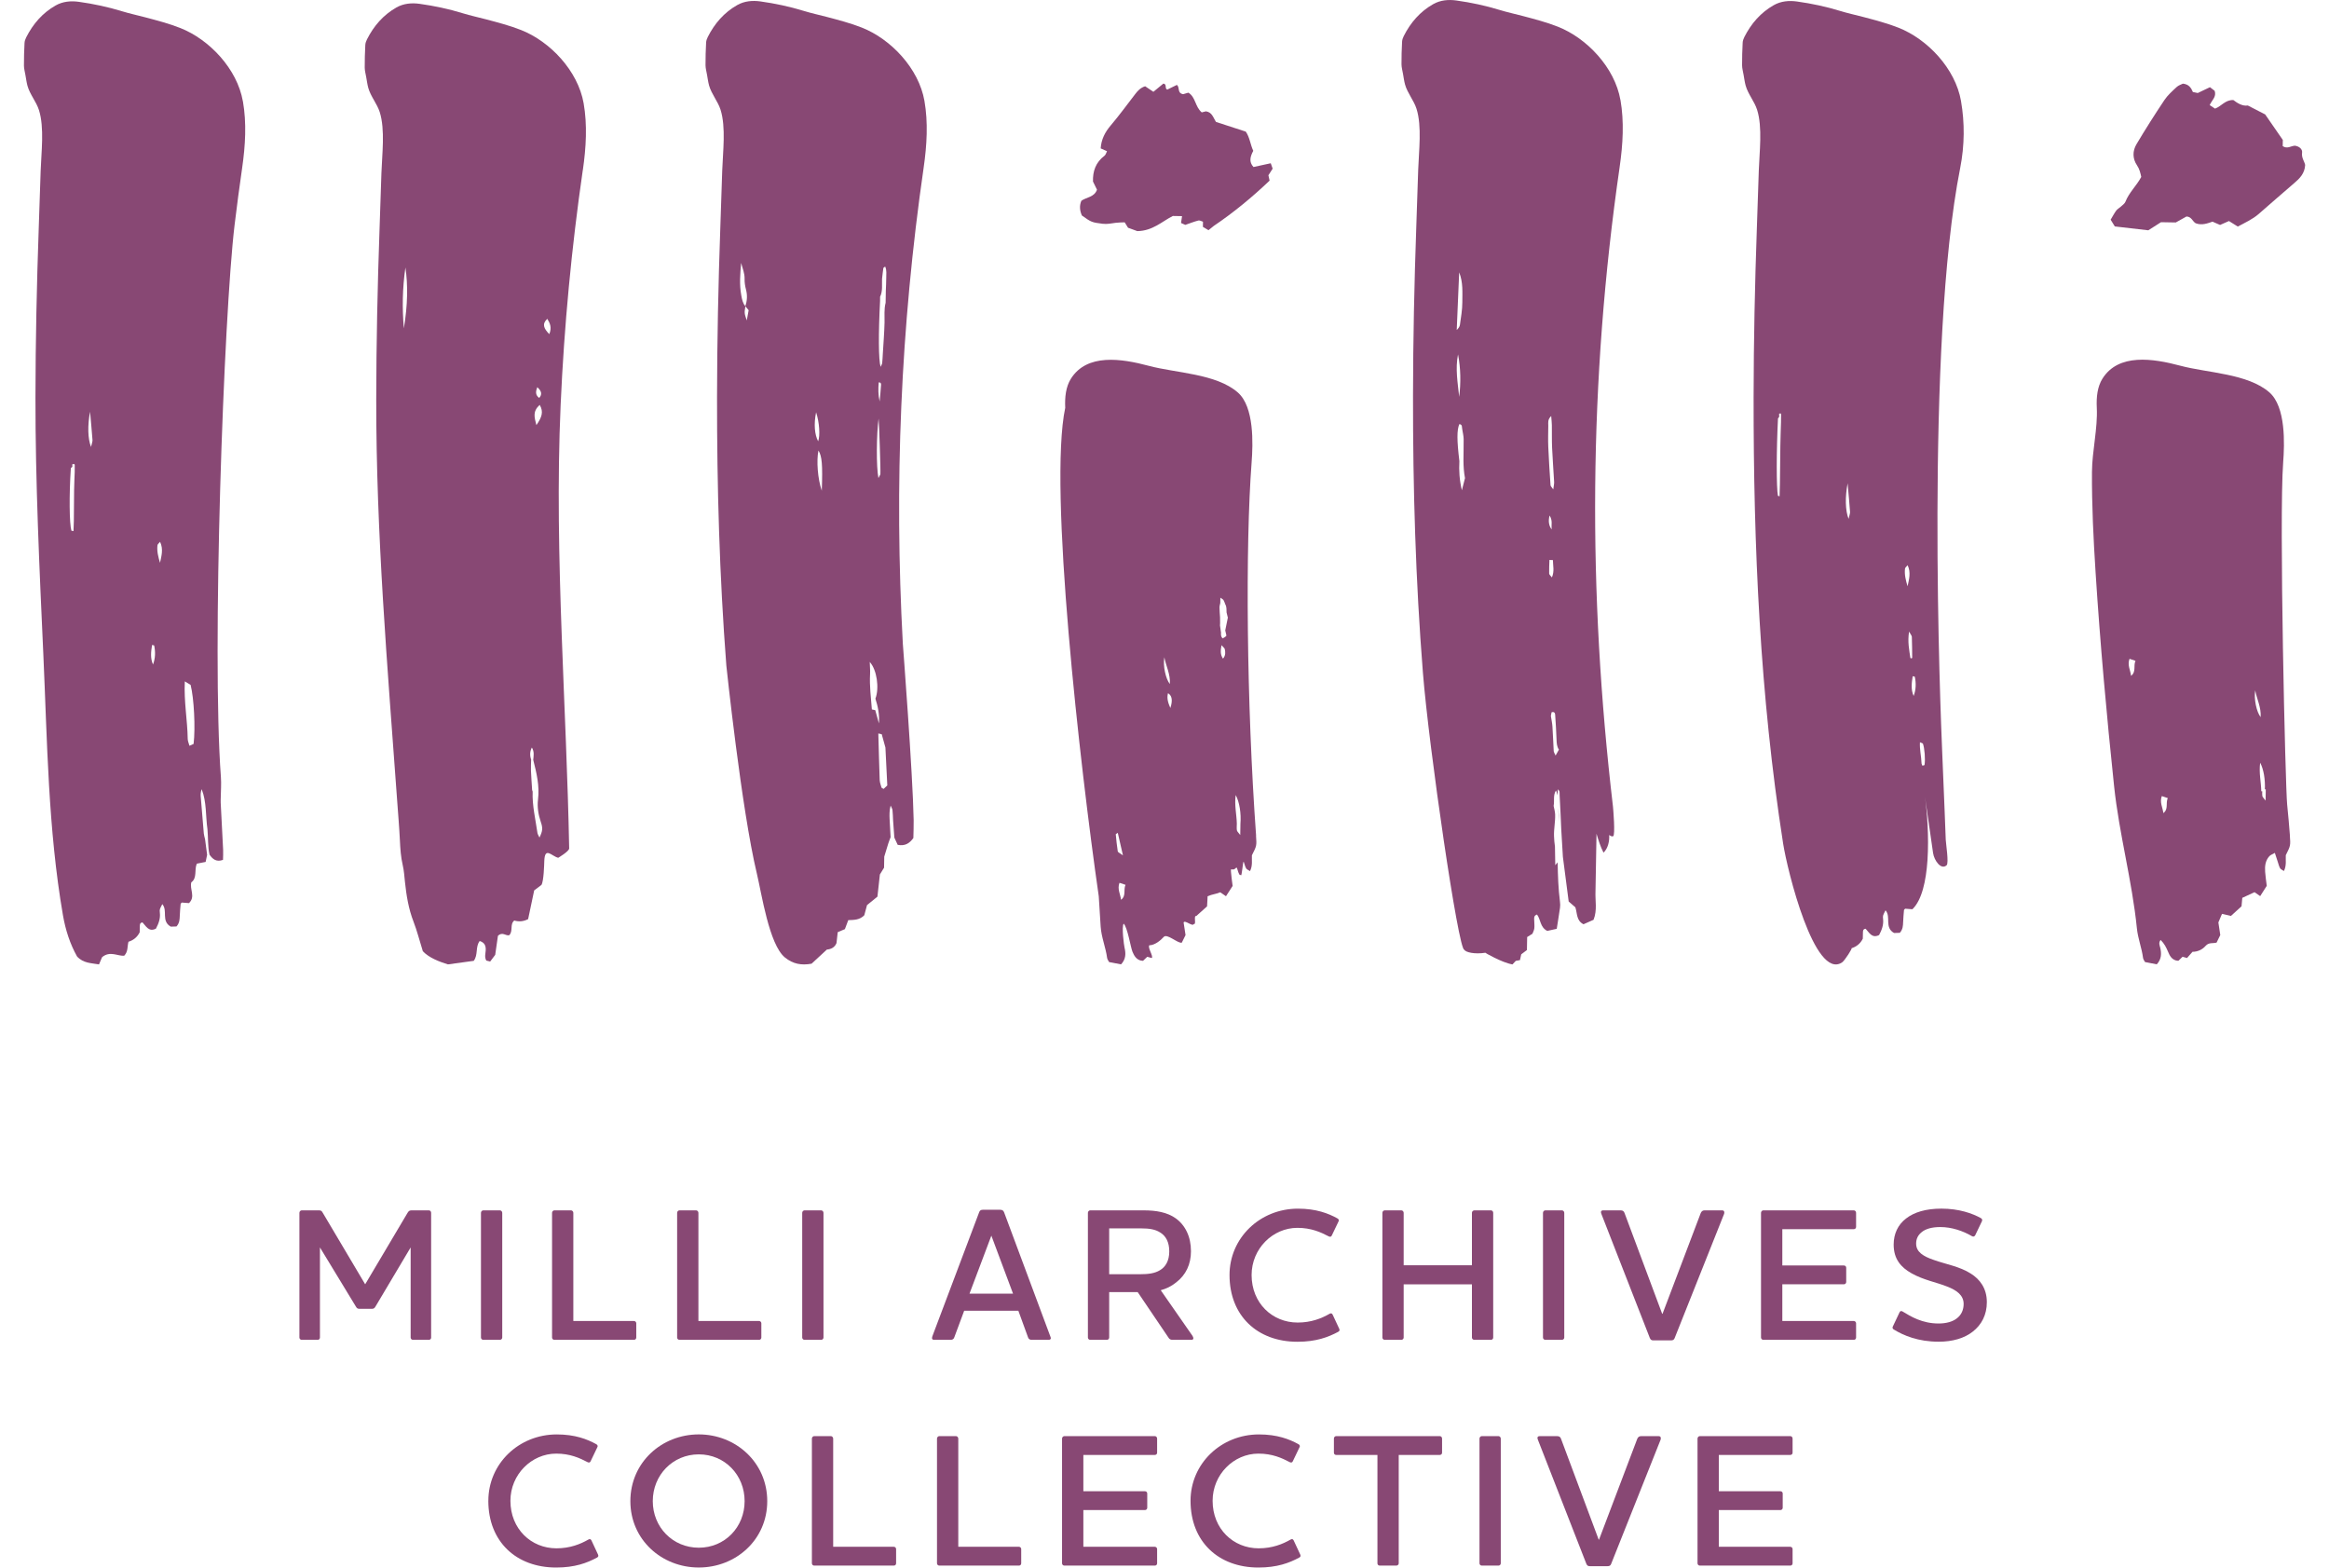
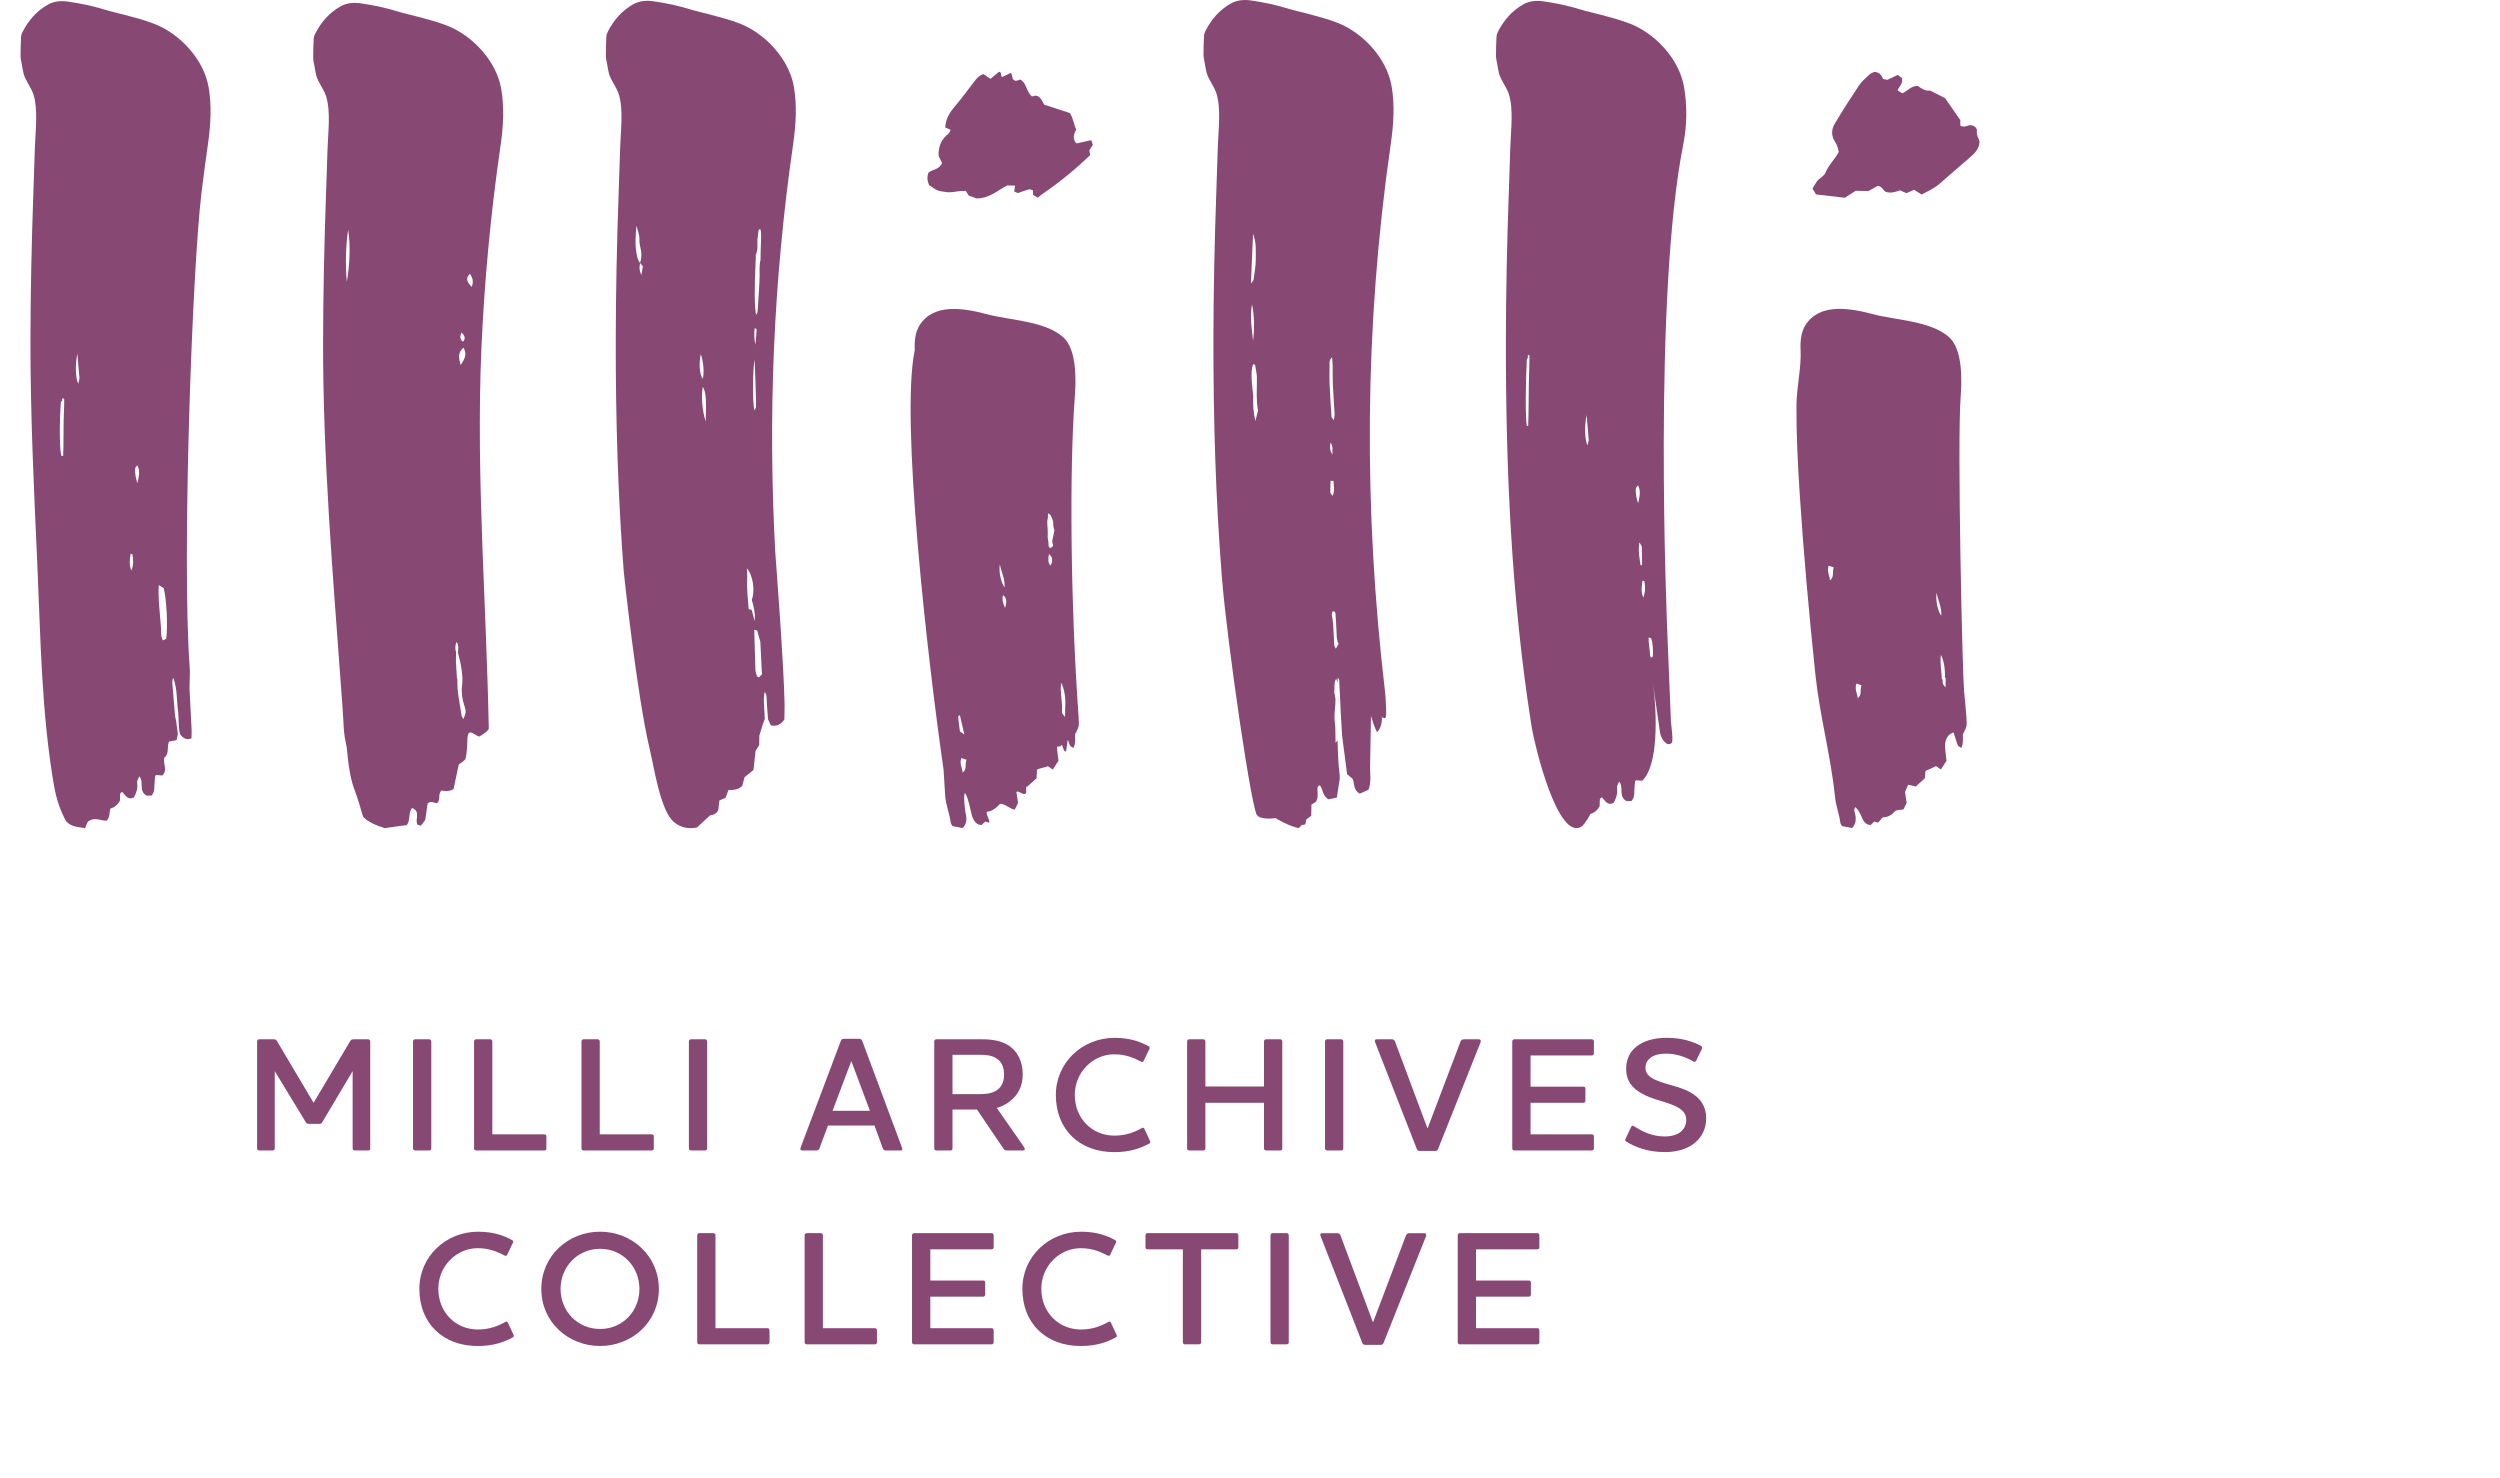
- <svg xmlns="http://www.w3.org/2000/svg" id="a" data-name="Layer 1" viewBox="0 0 88 59.223">
+ <svg xmlns="http://www.w3.org/2000/svg" id="a" data-name="Layer 1" viewBox="0 0 110 65">
  <g>
    <g>
      <path d="m61.227,3.779c-.214-1.231-1.273-2.342-2.365-2.771-.429-.169-.88-.286-1.325-.404-.292-.078-.588-.14-.877-.229-.534-.164-1.078-.279-1.628-.356-.3-.042-.607-.018-.882.139-.491.279-.851.692-1.109,1.202-.033.065-.061.141-.064.213-.014.286-.025.572-.022.858.001.12.037.241.057.361.025.134.041.271.077.402.091.325.332.598.433.915.21.661.087,1.607.064,2.301-0,0-.072,2.151-.072,2.151-.076,2.131-.121,4.264-.124,6.397-.004,3.488.097,6.979.374,10.457.227,2.849,1.347,10.532,1.564,10.466.048.099.387.179.802.115-.06-.016.623.376,1.018.441.045-.048.094-.101.125-.134.07-.012.117-.021.158-.028.019-.086.034-.157.048-.219.079-.06.148-.112.215-.162l.009-.491c.067-.042.13-.081.2-.125.023-.064.062-.132.07-.203.011-.097-.001-.197-.003-.296-.001-.084-.03-.179.105-.227.143.185.111.482.388.619.106-.024.235-.052.358-.079.044-.284.087-.54.123-.797.01-.073.008-.149-.001-.222-.063-.494-.08-.993-.088-1.493-.034.043-.067.086-.09.109-.002-.191-.011-.515-.012-.705-.019-.119-.031-.274-.035-.393-.01-.279.052-.542.042-.821-.004-.108-.037-.215-.057-.322.038-.194-.028-.403.09-.585.02.061.047.122.058.183.004-.082.008-.162.011-.224.088.075.061.119.068.235.025.425.042.849.061,1.274.021.347.041.695.062,1.042.073.565.147,1.13.219,1.688.097.084.181.157.252.218.077.233.032.5.307.641.13-.058.264-.118.381-.169.146-.369.056-.719.073-1.085.013-.722.025-1.444.038-2.166.073.241.149.491.265.714.17-.158.23-.438.214-.665.055.032.086.062.148.046.09-.023.004-1.047-.005-1.123-.951-8.104-.922-16.049.253-24.165.125-.863.172-1.715.031-2.526Zm-6.093,6.51c.153.38.119.762.119,1.139 0.0.281-.052.562-.09.843-.01.069-.055.134-.121.195.031-.725.061-1.451.092-2.176Zm-.043,3.102c.103.531.109,1.066.044,1.603-.055-.532-.153-1.062-.044-1.603Zm.145,5.133c-.093-.393-.113-.746-.094-1.102-.096-.788-.097-1.178-.001-1.399.125.017.09.121.109.195.018.121.05.242.053.364.005.273-.009.546-.007.819.002.221.015.442.058.663-.036.138-.071.277-.118.46Zm3.375-2.807c.012.157.024.253.025.349.005.283-.004.567.009.85.019.432.054.862.077,1.294.004.07-.016.141-.033.282-.061-.091-.101-.124-.103-.16-.032-.481-.065-.961-.085-1.442-.012-.271-.002-.542-0-.814.001-.106-.032-.22.111-.359Zm-.061,3.76c.123.194.061.334.078.525q-.16-.212-.078-.525Zm-.004,1.678c.043.002.087.005.13.007-0.0.206.065.415-.038.655-.047-.064-.102-.105-.104-.147-.005-.172.006-.344.011-.516Zm.231,7.391c-.039-.09-.069-.13-.071-.171-.018-.309-.027-.618-.048-.926-.009-.134-.039-.266-.059-.399.009-.047.018-.095.026-.138.089-.03.13.015.135.081.022.315.042.629.053.944.005.136.01.268.089.386-.033.059-.066.118-.125.223Z" fill="#884874" />
      <path d="m58.882,30.54c-.001.002-.001.001-.002.003.008.176.017.352.025.528.001-.176-.004-.352-.024-.531Z" fill="#884874" />
    </g>
    <path d="m22.022,6.431c.125-.863.172-1.715.031-2.526-.214-1.231-1.273-2.342-2.365-2.771-.429-.169-.88-.286-1.325-.404-.292-.077-.588-.14-.877-.229-.534-.165-1.078-.279-1.628-.356-.3-.042-.607-.018-.882.139-.491.279-.851.692-1.109,1.202-.033.065-.061.141-.064.213-.014.286-.025.572-.022.858.001.12.037.241.057.361.025.134.041.271.077.402.091.325.332.598.433.915.21.661.087,1.607.064,2.301l-.072,2.151c-.076,2.131-.121,4.262-.124,6.394-.006,5.077.424,10.117.791,15.174.036.5.079 1.0.103,1.5.015.314.035.624.107.932.048.207.062.422.084.634.055.512.135,1.016.324,1.502.131.338.22.693.352,1.117.233.245.608.391.948.496.367-.051.678-.093.975-.134.173-.229.055-.53.225-.749.199.061.237.199.227.358-.008.123-.051.247.023.381.039.01.086.021.146.036.07-.093.137-.182.19-.252.039-.272.074-.518.103-.718.169-.17.297.012.428-.024.155-.161.013-.41.189-.555q.268.08.524-.053c.072-.343.15-.71.229-1.086.094-.071.196-.147.274-.206.089-.14.103-.769.108-.905.021-.56.276-.18.526-.12,0,0,.416-.246.414-.354-.051-2.67-.183-5.336-.28-8.001-.107-2.921-.172-5.842-.042-8.77.132-2.962.411-5.918.836-8.853Zm-6.762,5.976c-.067-.759-.055-1.513.058-2.3.099.661.088,1.405-.058,2.3Zm5.124,19.238c-.032-.072-.069-.123-.077-.177-.074-.518-.201-1.031-.181-1.56-.007-.02-.013-.04-.02-.061-.015-.245-.034-.491-.044-.737-.005-.136.004-.272.007-.408q-.083-.252.027-.459c.1.162.065.316.052.466.125.493.245.981.18,1.502-.034.277.012.57.107.846.081.235.068.341-.051.586Zm.008-16.349c.155.267.082.466-.125.766-.076-.309-.148-.512.125-.766Zm-.02-.262c-.16-.119-.124-.258-.072-.405q.251.215.072.405Zm.383-2.41c-.216-.22-.281-.386-.076-.578.104.167.177.329.076.578Z" fill="#884874" />
    <g>
      <path d="m47.461,31.574c-.362-5.004-.409-10.956-.17-14.096.054-.707.105-2.106-.522-2.651-.818-.713-2.34-.731-3.365-1.006-1.039-.278-2.337-.473-2.941.489-.19.303-.234.69-.214,1.098-.639,3.012.554,13.505,1.267,18.455.024.382.047.764.072,1.145.027.406.191.785.244,1.185.008.057.053.111.076.156.159.031.308.059.45.086.185-.195.185-.408.132-.632-.021-.088-.117-.794-.032-.906.144.138.265.905.332,1.061.06.139.126.272.292.327.035.011.074.011.107.016.059-.056.112-.106.159-.152.065.018.114.031.172.047.066-.074-.168-.397-.092-.482.197.001.423-.179.544-.316.123-.14.534.255.681.218.048-.097.097-.196.142-.287-.026-.17-.05-.327-.073-.476.048-.111.336.171.384.059.112.026-.022-.331.096-.304.148-.132.287-.257.406-.364.013-.145.014-.315.02-.381.179-.081.334-.085.479-.151.068.047.134.093.216.149.097-.15.177-.275.251-.389-.023-.19-.05-.359-.062-.53-.015-.211.043.009.199-.16.045-.049.079.326.17.274.044.133.08-.591.115-.488.028.081.047.167.089.241.024.042.089.064.147.103.105-.216.061-.412.07-.597.181-.357.184-.357.156-.744Zm-5.302-.052c-.001-.011.035-.026.076-.055.059.258.116.505.195.85-.113-.085-.19-.114-.196-.153-.035-.213-.054-.428-.075-.642Zm.199,2.474c-.022-.211-.15-.405-.059-.642.08.027.142.047.228.076-.088.197.035.414-.17.566Zm1.636-9.164c.06.328.234.637.208,1.012-.157-.196-.265-.685-.208-1.012Zm.227,1.917c-.077-.179-.144-.357-.089-.558.151.087.185.272.089.558Zm1.99-1.863c-.11-.162-.092-.306-.057-.51.064.075.116.109.124.15.022.113.039.231-.067.359Zm.13-.874c-.017.026-.04.049-.073.067-.02.011-.04.023-.07.04-.069-.063-.068-.141-.062-.22-.004-.013-.007-.027-.007-.041-.011-.076-.022-.151-.032-.227.001-.029.003-.058.004-.086-.001-.075-.001-.151-.002-.226-.008-.122-.02-.244-.021-.366-.001-.057.019-.113.03-.17.001-.056.002-.112.003-.201.058.043.099.06.118.09.03.049.046.105.067.159.057.097.045.204.049.309.015.061.03.121.045.182.002 0.0.004.001.006.002-.034.165-.068.329-.101.494.015.065.03.131.045.196Zm.528,7.111c-.002.119-.004.239-.007.425-.068-.092-.118-.131-.126-.176-.014-.083-.003-.17-.003-.255-.008-.348-.096-.695-.043-1.079.144.262.211.699.179,1.086Z" fill="#884874" />
      <path d="m48.086,6.372c-.022-.064-.042-.121-.071-.204-.22.048-.43.094-.653.142-.178-.193-.125-.394-.008-.611-.111-.236-.132-.511-.283-.726-.394-.128-.764-.249-1.124-.366-.108-.161-.144-.366-.382-.401-.058.015-.117.03-.158.04-.258-.219-.226-.577-.505-.745-.088.026-.161.047-.199.058-.233-.046-.112-.244-.234-.352-.122.06-.245.12-.366.179-.107-.045.001-.205-.145-.229-.127.104-.251.207-.378.312-.119-.081-.22-.149-.311-.21-.183.059-.28.172-.373.292-.306.395-.598.801-.923,1.182-.22.258-.362.53-.384.874.07.031.145.064.239.106-.036.068-.05.137-.094.17-.335.252-.448.588-.436.975.053.108.106.217.151.309-.101.287-.4.281-.59.418-.081.19-.06.377.02.557.361.26.381.26.781.312.175.023.336-.016.503-.037.114-.014.23-.013.333-.017.052.085.091.146.126.204.141.052.273.1.35.128.581-.007.936-.367,1.343-.572l.348.006c-.013.091-.025.17-.038.259.057.025.114.05.161.071.176-.06.332-.123.495-.165.049-.013.115.029.173.046l-.003.194c.055.033.125.075.211.126.072-.058.135-.109.198-.16.762-.514,1.461-1.094,2.111-1.713-.019-.084-.032-.141-.045-.202.052-.081.105-.163.159-.248Z" fill="#884874" />
    </g>
    <path d="m9.177,3.829c-.214-1.231-1.273-2.341-2.365-2.771-.429-.169-.88-.286-1.325-.404-.292-.078-.588-.14-.877-.229-.534-.164-1.078-.279-1.628-.356-.3-.042-.607-.018-.882.139-.491.279-.851.692-1.109,1.202-.033.065-.061.141-.064.213-.014.286-.025.572-.022.858.001.12.037.241.057.361.025.134.041.271.077.402.091.325.332.598.433.915.21.661.087,1.607.064,2.301l-.072,2.151c-.076,2.131-.121,4.264-.124,6.397-.004,3.206.15,6.475.297,9.704.149,3.296.178,6.61.742,9.87.097.558.268,1.083.533,1.556.236.258.538.247.829.299.05-.118.093-.219.115-.272.299-.251.582-.039.835-.055.155-.156.114-.345.163-.529.172-.054.323-.157.424-.357.001-.063.001-.15.005-.236.002-.062.004-.126.101-.138.133.136.231.373.507.237.1-.189.175-.38.149-.603-.015-.13-.005-.132.093-.325.107.128.096.28.1.427.005.169.036.322.22.424.065-.002.149-.005.216-.007.116-.131.119-.267.124-.404.006-.149.018-.297.032-.445.002-.018.027-.034.044-.054.095.007.191.015.272.021.255-.245.019-.516.087-.784.233-.17.105-.473.209-.707.113-.022.219-.043.333-.065.021-.101.038-.184.056-.268-.026-.197-.052-.394-.078-.591-.016-.072-.041-.143-.047-.215-.042-.467-.081-.935-.117-1.403-.007-.09.005-.181.036-.272.193.491.145,1.012.219,1.516.029.319.007.641.077.957.119.173.261.29.51.198.002-.131.011-.253.005-.375-.029-.595-.062-1.19-.092-1.785-.003-.062.001-.124.002-.186.003-.26.025-.521.006-.779-.35-4.684.104-17.432.517-20.864.086-.715.181-1.429.284-2.142.125-.863.172-1.715.031-2.526Zm-6.353,13.972c-.008.235-.02.471-.024.706-.006.396-.006.793-.01,1.189-.001.117-.008.234-.013.37-.047-.01-.064-.013-.079-.016-.079-.258-.088-1.367-.021-2.365.012-.01.03-.025.058-.05-.001-.021-.003-.055-.005-.093.025-.005.048-.009.067-.013.013.014.027.022.027.031.001.08.002.16-.001.241Zm.616-.914c-.126-.317-.134-.82-.037-1.332.036.415.068.743.092,1.071.004.057-.023.117-.055.261Zm2.342,8.22c-.109-.245-.075-.49-.036-.74.04.011.078.014.08.024.05.24.046.479-.045.717Zm.264-3.845c-.066-.218-.123-.435-.096-.663.005-.039.054-.073.098-.128.133.282.051.535-.001.79Zm1.27,6.844c-.053.024-.095.043-.157.071-.026-.097-.065-.177-.066-.259-.011-.71-.147-1.414-.11-2.174.102.061.168.101.219.132.128.495.186,1.628.113,2.229Z" fill="#884874" />
    <path d="m34.93,3.814c-.214-1.231-1.273-2.341-2.365-2.771-.429-.169-.88-.286-1.325-.404-.292-.077-.588-.14-.877-.229-.534-.164-1.078-.279-1.628-.356-.3-.042-.607-.018-.882.139-.491.279-.851.692-1.109,1.202-.033.065-.061.141-.064.213-.014.286-.025.572-.022.858.001.12.037.241.057.361.025.134.041.271.077.402.091.325.332.598.433.915.21.661.087,1.607.064,2.301,0,0-.072,2.151-.072,2.151-.076,2.131-.121,4.264-.124,6.397-.004,3.385.092,6.773.351,10.149,0,0,.572,5.446,1.154,7.866.178.738.462,2.679,1.059,3.166.306.25.629.305,1.008.236.176-.162.373-.345.578-.534.157-.014.294-.077.364-.245.015-.136.03-.272.046-.412.096-.041.183-.078.271-.115.045-.12.087-.234.127-.34.22-.008.426-.002.606-.184.036-.134.077-.288.103-.384.161-.131.281-.228.393-.319.033-.298.063-.57.093-.838.054-.088.106-.172.158-.257l.007-.416c.064-.21.106-.353.151-.494.026-.082.059-.162.089-.243-.013-.222-.026-.444-.037-.667-.008-.171-.012-.342.038-.526.024.057.062.113.07.173.016.122.014.247.022.371.015.222.032.444.048.665.045.098.09.195.127.275.282.055.451-.062.592-.259.004-.228.015-.453.011-.677-.033-1.774-.409-6.662-.409-6.662-.327-5.99-.089-11.938.786-17.982.125-.863.172-1.715.031-2.526Zm-6.714,8.292c-.093-.273-.093-.275-.052-.534-0-0-.001-.001-.001-.001 0-.001 0-.001 0-.002-.103-.116-.126-.263-.154-.411-.076-.407-.042-.814-.005-1.224.051.201.136.389.13.604-.004.135.02.276.054.407.056.214.042.419-.025.624 0.0 0.0 0.0.001.001.001-0.0.001-0.0.001-0.0.002.038.046.077.092.123.148-.023.123-.044.243-.071.386Zm2.62,3.471c.128.392.155.882.078,1.096-.134-.247-.17-.65-.078-1.096Zm.215,2.964c-.157-.453-.205-1.139-.126-1.52.133.217.161.531.126,1.52Zm2.202-7.186c0-.047.001-.094.001-.142.105-.217.064-.451.074-.678.015-.136.029-.271.049-.406.002-.017.033-.029.068-.058.067.144.039.292.041.433.002.162-.012.324-.016.486-.004.15-.005.299-.007.449-.064.245-.036.494-.041.743-.009.399-.043.798-.066,1.196-.007.112-.01.225-.023.336-.005.044-.033.085-.059.147-.081-.249-.086-1.262-.02-2.506Zm-.051,3.093c.09-.005.091.059.088.101-.013.207-.035.413-.053.619-.057-.242-.056-.481-.035-.72Zm-.005,1.364c.016.088.082,1.98.068,2.098-.004.032-.029.061-.074.151-.086-.418-.074-1.652.006-2.249Zm-.125,11.019c-.04-.009-.084-.018-.129-.028-.034-.442-.092-.883-.068-1.329.008-.146-.007-.293-.012-.464.269.29.368.987.214,1.386.097.3.159.612.133.937-.045-.163-.09-.325-.139-.502Zm.316,2.975c-.043-.026-.076-.034-.081-.051-.027-.094-.064-.19-.068-.286-.022-.585-.035-1.171-.052-1.756.044.01.089.019.129.028.049.176.094.339.139.502.024.472.047.945.071,1.431-.047.045-.096.092-.138.132Z" fill="#884874" />
    <path d="m74.096,3.817c-.214-1.231-1.273-2.342-2.365-2.771-.429-.169-.88-.286-1.325-.404-.292-.077-.588-.14-.877-.229-.534-.164-1.078-.279-1.628-.356-.3-.042-.607-.018-.882.139-.491.279-.851.692-1.109,1.202-.033.065-.061.141-.064.213-.014.286-.025.572-.022.858.001.12.037.241.057.361.025.134.041.271.077.402.091.325.332.598.433.915.21.661.087,1.607.064,2.301,0,0-.072,2.151-.072,2.151-.076,2.131-.121,4.264-.124,6.397-.006,5.662.24,11.272,1.115,16.872.159,1.02,1.186,5.178,2.227,4.494.101-.066.407-.552.357-.536.173-.055.325-.158.427-.36.001-.064.001-.151.005-.238.002-.062.004-.127.101-.139.134.137.233.376.51.239.1-.19.176-.384.15-.608-.015-.132-.005-.133.093-.328.108.129.096.283.101.43.005.17.036.325.221.428.066-.002.15-.005.218-.007.117-.132.12-.269.125-.408.006-.15.019-.3.032-.449.002-.018.028-.034.044-.054.095.007.192.015.274.021.358-.344.516-1.069.569-1.845.062-.91-.02-1.891-.094-2.407.102.709.204,1.417.306,2.126.041.283.303.657.513.463.089-.082-.029-.822-.034-.962-.014-.378-.029-.757-.044-1.135-.029-.726-.06-1.451-.09-2.177-.056-1.344-.648-15.36.68-22.07.169-.855.172-1.715.031-2.526Zm-6.802,12.135c-.008.291-.02.582-.024.873-.008.49-.011.979-.017,1.469-.002.144-.008.289-.013.457-.037-.011-.05-.015-.062-.019-.06-.318-.059-1.689.002-2.922.01-.013.024-.031.046-.062-.001-.026-.002-.068-.003-.115.019-.006.038-.012.053-.016.01.017.021.027.021.037 0.0.099-0.0.198-.003.297Zm2.554,3.652c-.127-.319-.135-.827-.037-1.344.037.418.068.749.092,1.081.004.058-.023.118-.055.263Zm2.132,1.879c.005-.039.054-.073.098-.129.134.284.051.54-.001.797-.067-.219-.124-.439-.097-.669Zm.203,3.377c-.044-.303-.111-.607-.05-.998.059.109.103.153.105.2.01.262.011.525.013.787 0.0.009-.015.024-.025.026-.01.002-.023-.008-.042-.015Zm.123,1.435c-.11-.247-.075-.494-.036-.747.041.011.079.014.081.024.05.242.046.484-.045.723Zm.411,2.611c-.027.009-.048.015-.079.025-.013-.035-.033-.065-.034-.095-.007-.259-.077-.516-.06-.793.052.023.085.037.111.049.066.181.098.594.062.813Z" fill="#884874" />
    <g>
      <path d="m84.551,8.558c-.135-.084-.231-.144-.331-.207-.112.049-.216.095-.336.148-.085-.037-.177-.077-.285-.124-.193.064-.399.148-.634.061-.12-.064-.156-.252-.351-.256-.124.069-.255.142-.403.225l-.559-.01c-.153.097-.311.198-.48.306-.426-.049-.847-.097-1.265-.146-.057-.092-.101-.163-.157-.255.069-.115.131-.234.209-.342.043-.059.116-.096.171-.147.064-.06.15-.116.179-.19.135-.349.424-.607.597-.936-.032-.149-.065-.297-.159-.436-.174-.258-.174-.546-.019-.804.336-.564.688-1.119,1.054-1.666.122-.183.297-.337.462-.491.069-.065.174-.096.236-.128.233.025.312.166.377.316.073.015.135.028.185.038.161-.077.309-.148.46-.22.075.057.133.102.178.137.078.228-.109.354-.187.541.068.045.136.09.201.132.244-.09.381-.334.692-.324.154.119.348.238.547.206.242.124.442.227.655.337.215.311.439.636.667.965l-.004.233c.175.118.315-.012.462-.016.166.023.289.133.27.266-.027.19.088.325.116.46-.015.319-.203.51-.42.693-.452.382-.891.778-1.34,1.164-.229.197-.506.323-.785.472Z" fill="#884874" />
      <path d="m86.523,31.568c-.028-.378-.062-.756-.104-1.169-.067-.659-.309-10.847-.151-12.924.054-.707.105-2.106-.522-2.652-.818-.712-2.34-.731-3.365-1.006-1.039-.278-2.337-.473-2.941.489-.19.303-.234.69-.214,1.098.039.775-.177,1.636-.182,2.427-.008,1.269.056,2.538.137,3.804.173,2.692.417,5.386.699,8.068.19,1.801.681,3.576.861,5.368.038.382.184.742.233,1.121.007.057.052.111.075.156.157.031.304.059.443.086.182-.195.183-.409.13-.632-.021-.088-.069-.178.015-.29.142.138.215.289.281.445.059.139.124.273.287.327.034.011.073.011.105.016.058-.056.11-.106.157-.152.064.018.113.031.169.047.065-.074.131-.148.206-.234.195.001.376-.086.494-.223.121-.14.271-.087.416-.124.047-.097.096-.196.14-.287-.026-.17-.049-.328-.072-.476.047-.111.09-.213.137-.324.111.026.22.052.337.079.146-.133.283-.257.401-.365.013-.146.023-.253.029-.319.176-.082.32-.148.463-.214.067.047.133.093.213.149.096-.151.175-.275.248-.389-.023-.19-.049-.359-.061-.53-.015-.211.005-.42.159-.589.044-.049.118-.073.208-.125.043.134.076.237.111.34.027.081.046.167.088.241.024.042.087.064.145.103.103-.216.06-.412.069-.597.179-.357.183-.358.154-.745Zm-6.002-6.034c-.022-.211-.148-.405-.058-.643.079.026.14.047.225.076-.087.197.035.415-.167.567Zm1.22,5.186c-.022-.211-.148-.405-.058-.643.079.027.14.047.225.076-.087.197.035.415-.167.567Zm3.471-4.638c.059.328.23.637.205,1.013-.154-.196-.261-.685-.205-1.013Zm.393,4.167c-.068-.093-.116-.131-.124-.176-.009-.057-.004-.117-.002-.175-.012-.001-.024-.001-.037-.002-.008-.348-.094-.695-.043-1.08.133.245.195.64.178,1.006.011.001.023.001.034.002-.002.119-.004.239-.007.425Z" fill="#884874" />
    </g>
  </g>
  <g>
    <path d="m16.291,50.535c0,.05-.036.086-.086.086h-.603c-.043,0-.086-.036-.086-.086v-3.405l-1.329,2.234c-.036.065-.072.086-.144.086h-.452c-.079,0-.108-.022-.144-.086l-1.358-2.234v3.405c0,.05-.036.086-.086.086h-.604c-.043,0-.086-.036-.086-.086v-4.713c0-.05.043-.093.086-.093h.639c.072,0,.115.007.158.093l1.602,2.701,1.602-2.701c.05-.086.093-.093.165-.093h.639c.051,0,.086.043.086.093v4.713Z" fill="#884874" />
    <path d="m18.891,45.729c.043,0,.086.043.086.093v4.713c0,.05-.043.086-.086.086h-.632c-.043,0-.086-.036-.086-.086v-4.713c0-.05.043-.093.086-.093h.632Z" fill="#884874" />
    <path d="m21.577,45.729c.043,0,.086.043.086.093v4.088h2.292c.051,0,.086.043.086.086v.539c0,.05-.036.086-.086.086h-3.01c-.043,0-.086-.036-.086-.086v-4.713c0-.05.043-.093.086-.093h.632Z" fill="#884874" />
    <path d="m26.303,45.729c.043,0,.086.043.086.093v4.088h2.292c.051,0,.086.043.086.086v.539c0,.05-.036.086-.086.086h-3.01c-.043,0-.086-.036-.086-.086v-4.713c0-.05.043-.093.086-.093h.632Z" fill="#884874" />
    <path d="m31.029,45.729c.043,0,.086.043.086.093v4.713c0,.05-.043.086-.086.086h-.632c-.043,0-.086-.036-.086-.086v-4.713c0-.05.043-.093.086-.093h.632Z" fill="#884874" />
    <path d="m36.057,50.528c-.022.065-.065.093-.144.093h-.618c-.058,0-.079-.029-.079-.065,0-.022.007-.043.014-.072l1.767-4.684c.022-.065.065-.093.136-.093h.661c.079,0,.115.029.144.093l1.745,4.684c.007.021.022.05.022.072,0,.036-.022.065-.086.065h-.632c-.079,0-.122-.029-.143-.093l-.366-1.006h-2.047l-.374,1.006Zm1.401-3.843l-.826,2.191h1.645l-.819-2.191Z" fill="#884874" />
    <path d="m43.857,48.746l1.2,1.724c.043.072.058.151-.043.151h-.697c-.079,0-.129-.014-.173-.093l-1.157-1.71h-1.077v1.717c0,.05-.043.086-.086.086h-.632c-.043,0-.086-.036-.086-.086v-4.713c0-.05.043-.093.086-.093h2.019c.474,0,.891.072,1.214.302.359.259.575.69.575,1.243,0,.496-.194.898-.56,1.178-.187.151-.374.237-.582.295Zm-1.947-2.335v1.731h1.164c.309,0,.553-.029.754-.151.208-.122.352-.352.352-.711,0-.352-.129-.582-.338-.711-.194-.129-.438-.158-.704-.158h-1.228Z" fill="#884874" />
    <path d="m46.457,48.172c0-1.401,1.15-2.507,2.586-2.507.689,0,1.149.18,1.487.366.058.029.072.079.043.122l-.251.524c-.022.058-.072.058-.115.036-.302-.158-.661-.323-1.185-.323-.934,0-1.731.79-1.731,1.782,0,1.063.783,1.796,1.739,1.796.517,0,.905-.158,1.207-.331.05-.029.086-.022.115.029l.251.539c.021.05.014.086-.043.115-.374.201-.833.374-1.538.374-1.516,0-2.565-.984-2.565-2.522Z" fill="#884874" />
    <path d="m56.334,45.729c.05,0,.086.043.086.093v4.713c0,.05-.036.086-.086.086h-.625c-.051,0-.093-.036-.093-.086v-2.011h-2.579v2.011c0,.05-.043.086-.086.086h-.632c-.043,0-.086-.036-.086-.086v-4.713c0-.05.043-.093.086-.093h.632c.043,0,.086.043.086.093v1.983h2.579v-1.983c0-.05.043-.093.093-.093h.625Z" fill="#884874" />
    <path d="m59.019,45.729c.043,0,.086.043.086.093v4.713c0,.05-.043.086-.086.086h-.632c-.043,0-.086-.036-.086-.086v-4.713c0-.05.043-.093.086-.093h.632Z" fill="#884874" />
    <path d="m63.279,50.549c-.029.072-.065.093-.144.093h-.661c-.072,0-.108-.022-.137-.093l-1.832-4.691c-.029-.072-.014-.129.072-.129h.661c.079,0,.122.036.144.101l1.422,3.807h.014l1.444-3.807c.029-.065.072-.101.144-.101h.668c.065,0,.093.05.072.129l-1.868,4.691Z" fill="#884874" />
    <path d="m70.045,45.729c.05,0,.086.043.086.093v.532c0,.05-.036.086-.086.086h-2.701v1.372h2.328c.05,0,.086.036.086.086v.539c0,.043-.036.086-.086.086h-2.328v1.387h2.701c.05,0,.086.043.086.086v.539c0,.05-.036.086-.086.086h-3.42c-.043,0-.086-.036-.086-.086v-4.713c0-.05.043-.093.086-.093h3.42Z" fill="#884874" />
    <path d="m71.559,50.233c-.05-.029-.065-.072-.036-.122l.251-.531c.021-.043.058-.065.115-.029.316.194.747.453,1.358.453.302,0,.532-.072.682-.187.187-.137.266-.338.266-.553,0-.331-.266-.517-.618-.654-.409-.165-.891-.244-1.351-.503-.395-.223-.675-.532-.675-1.085,0-.402.158-.747.467-.984.302-.237.747-.374,1.336-.374.668,0,1.171.18,1.494.359.051.029.058.072.036.122l-.251.524c-.029.05-.072.065-.122.036-.345-.201-.768-.345-1.199-.345-.323,0-.56.072-.704.194-.136.108-.208.251-.208.431,0,.316.266.481.668.618.46.165.977.244,1.401.517.33.208.603.546.603,1.078,0,.481-.201.855-.532,1.113-.316.251-.768.381-1.286.381-.776,0-1.336-.237-1.696-.46Z" fill="#884874" />
    <path d="m18.452,56.702c0-1.401,1.15-2.507,2.586-2.507.689,0,1.149.18,1.487.366.058.029.072.079.043.122l-.251.524c-.022.058-.072.058-.115.036-.302-.158-.661-.323-1.185-.323-.934,0-1.731.79-1.731,1.782,0,1.063.783,1.796,1.738,1.796.517,0,.905-.158,1.207-.331.05-.029.086-.022.115.029l.251.539c.021.05.014.086-.043.115-.374.201-.833.374-1.538.374-1.516,0-2.565-.984-2.565-2.522Z" fill="#884874" />
    <path d="m26.404,59.223c-1.408,0-2.586-1.056-2.586-2.507,0-1.458,1.178-2.522,2.586-2.522,1.401,0,2.586,1.063,2.586,2.522,0,1.458-1.185,2.507-2.586,2.507Zm0-4.275c-.984,0-1.739.783-1.739,1.767,0,.984.754,1.76,1.739,1.76.984,0,1.731-.776,1.731-1.76,0-.984-.747-1.767-1.731-1.767Z" fill="#884874" />
    <path d="m31.395,54.259c.043,0,.086.043.086.093v4.088h2.292c.051,0,.086.043.086.086v.539c0,.05-.036.086-.086.086h-3.01c-.043,0-.086-.036-.086-.086v-4.713c0-.05.043-.093.086-.093h.632Z" fill="#884874" />
    <path d="m36.122,54.259c.043,0,.086.043.086.093v4.088h2.292c.051,0,.086.043.086.086v.539c0,.05-.036.086-.086.086h-3.01c-.043,0-.086-.036-.086-.086v-4.713c0-.05.043-.093.086-.093h.632Z" fill="#884874" />
    <path d="m43.635,54.259c.05,0,.086.043.086.093v.532c0,.05-.036.086-.086.086h-2.701v1.372h2.328c.05,0,.086.036.086.086v.539c0,.043-.036.086-.086.086h-2.328v1.387h2.701c.05,0,.086.043.086.086v.539c0,.05-.036.086-.086.086h-3.42c-.043,0-.086-.036-.086-.086v-4.713c0-.05.043-.093.086-.093h3.42Z" fill="#884874" />
    <path d="m44.984,56.702c0-1.401,1.15-2.507,2.586-2.507.689,0,1.149.18,1.487.366.058.029.072.079.043.122l-.251.524c-.022.058-.072.058-.115.036-.302-.158-.661-.323-1.185-.323-.934,0-1.731.79-1.731,1.782,0,1.063.783,1.796,1.739,1.796.517,0,.905-.158,1.207-.331.05-.029.086-.022.115.029l.251.539c.021.05.014.086-.043.115-.374.201-.833.374-1.538.374-1.516,0-2.565-.984-2.565-2.522Z" fill="#884874" />
    <path d="m54.402,54.259c.05,0,.086.043.086.093v.532c0,.05-.036.086-.086.086h-1.552v4.095c0,.05-.043.086-.093.086h-.625c-.051,0-.086-.036-.086-.086v-4.095h-1.559c-.051,0-.086-.036-.086-.086v-.532c0-.05.036-.093.086-.093h3.915Z" fill="#884874" />
    <path d="m56.62,54.259c.043,0,.086.043.086.093v4.713c0,.05-.043.086-.086.086h-.632c-.043,0-.086-.036-.086-.086v-4.713c0-.05.043-.093.086-.093h.632Z" fill="#884874" />
    <path d="m60.88,59.08c-.029.072-.065.093-.144.093h-.661c-.072,0-.108-.022-.137-.093l-1.832-4.691c-.029-.072-.014-.129.072-.129h.661c.079,0,.122.036.144.101l1.422,3.807h.014l1.444-3.807c.029-.065.072-.101.144-.101h.668c.065,0,.093.05.072.129l-1.868,4.691Z" fill="#884874" />
    <path d="m67.646,54.259c.05,0,.086.043.086.093v.532c0,.05-.036.086-.086.086h-2.701v1.372h2.328c.05,0,.086.036.086.086v.539c0,.043-.036.086-.086.086h-2.328v1.387h2.701c.05,0,.086.043.086.086v.539c0,.05-.036.086-.086.086h-3.42c-.043,0-.086-.036-.086-.086v-4.713c0-.05.043-.093.086-.093h3.42Z" fill="#884874" />
  </g>
</svg>
